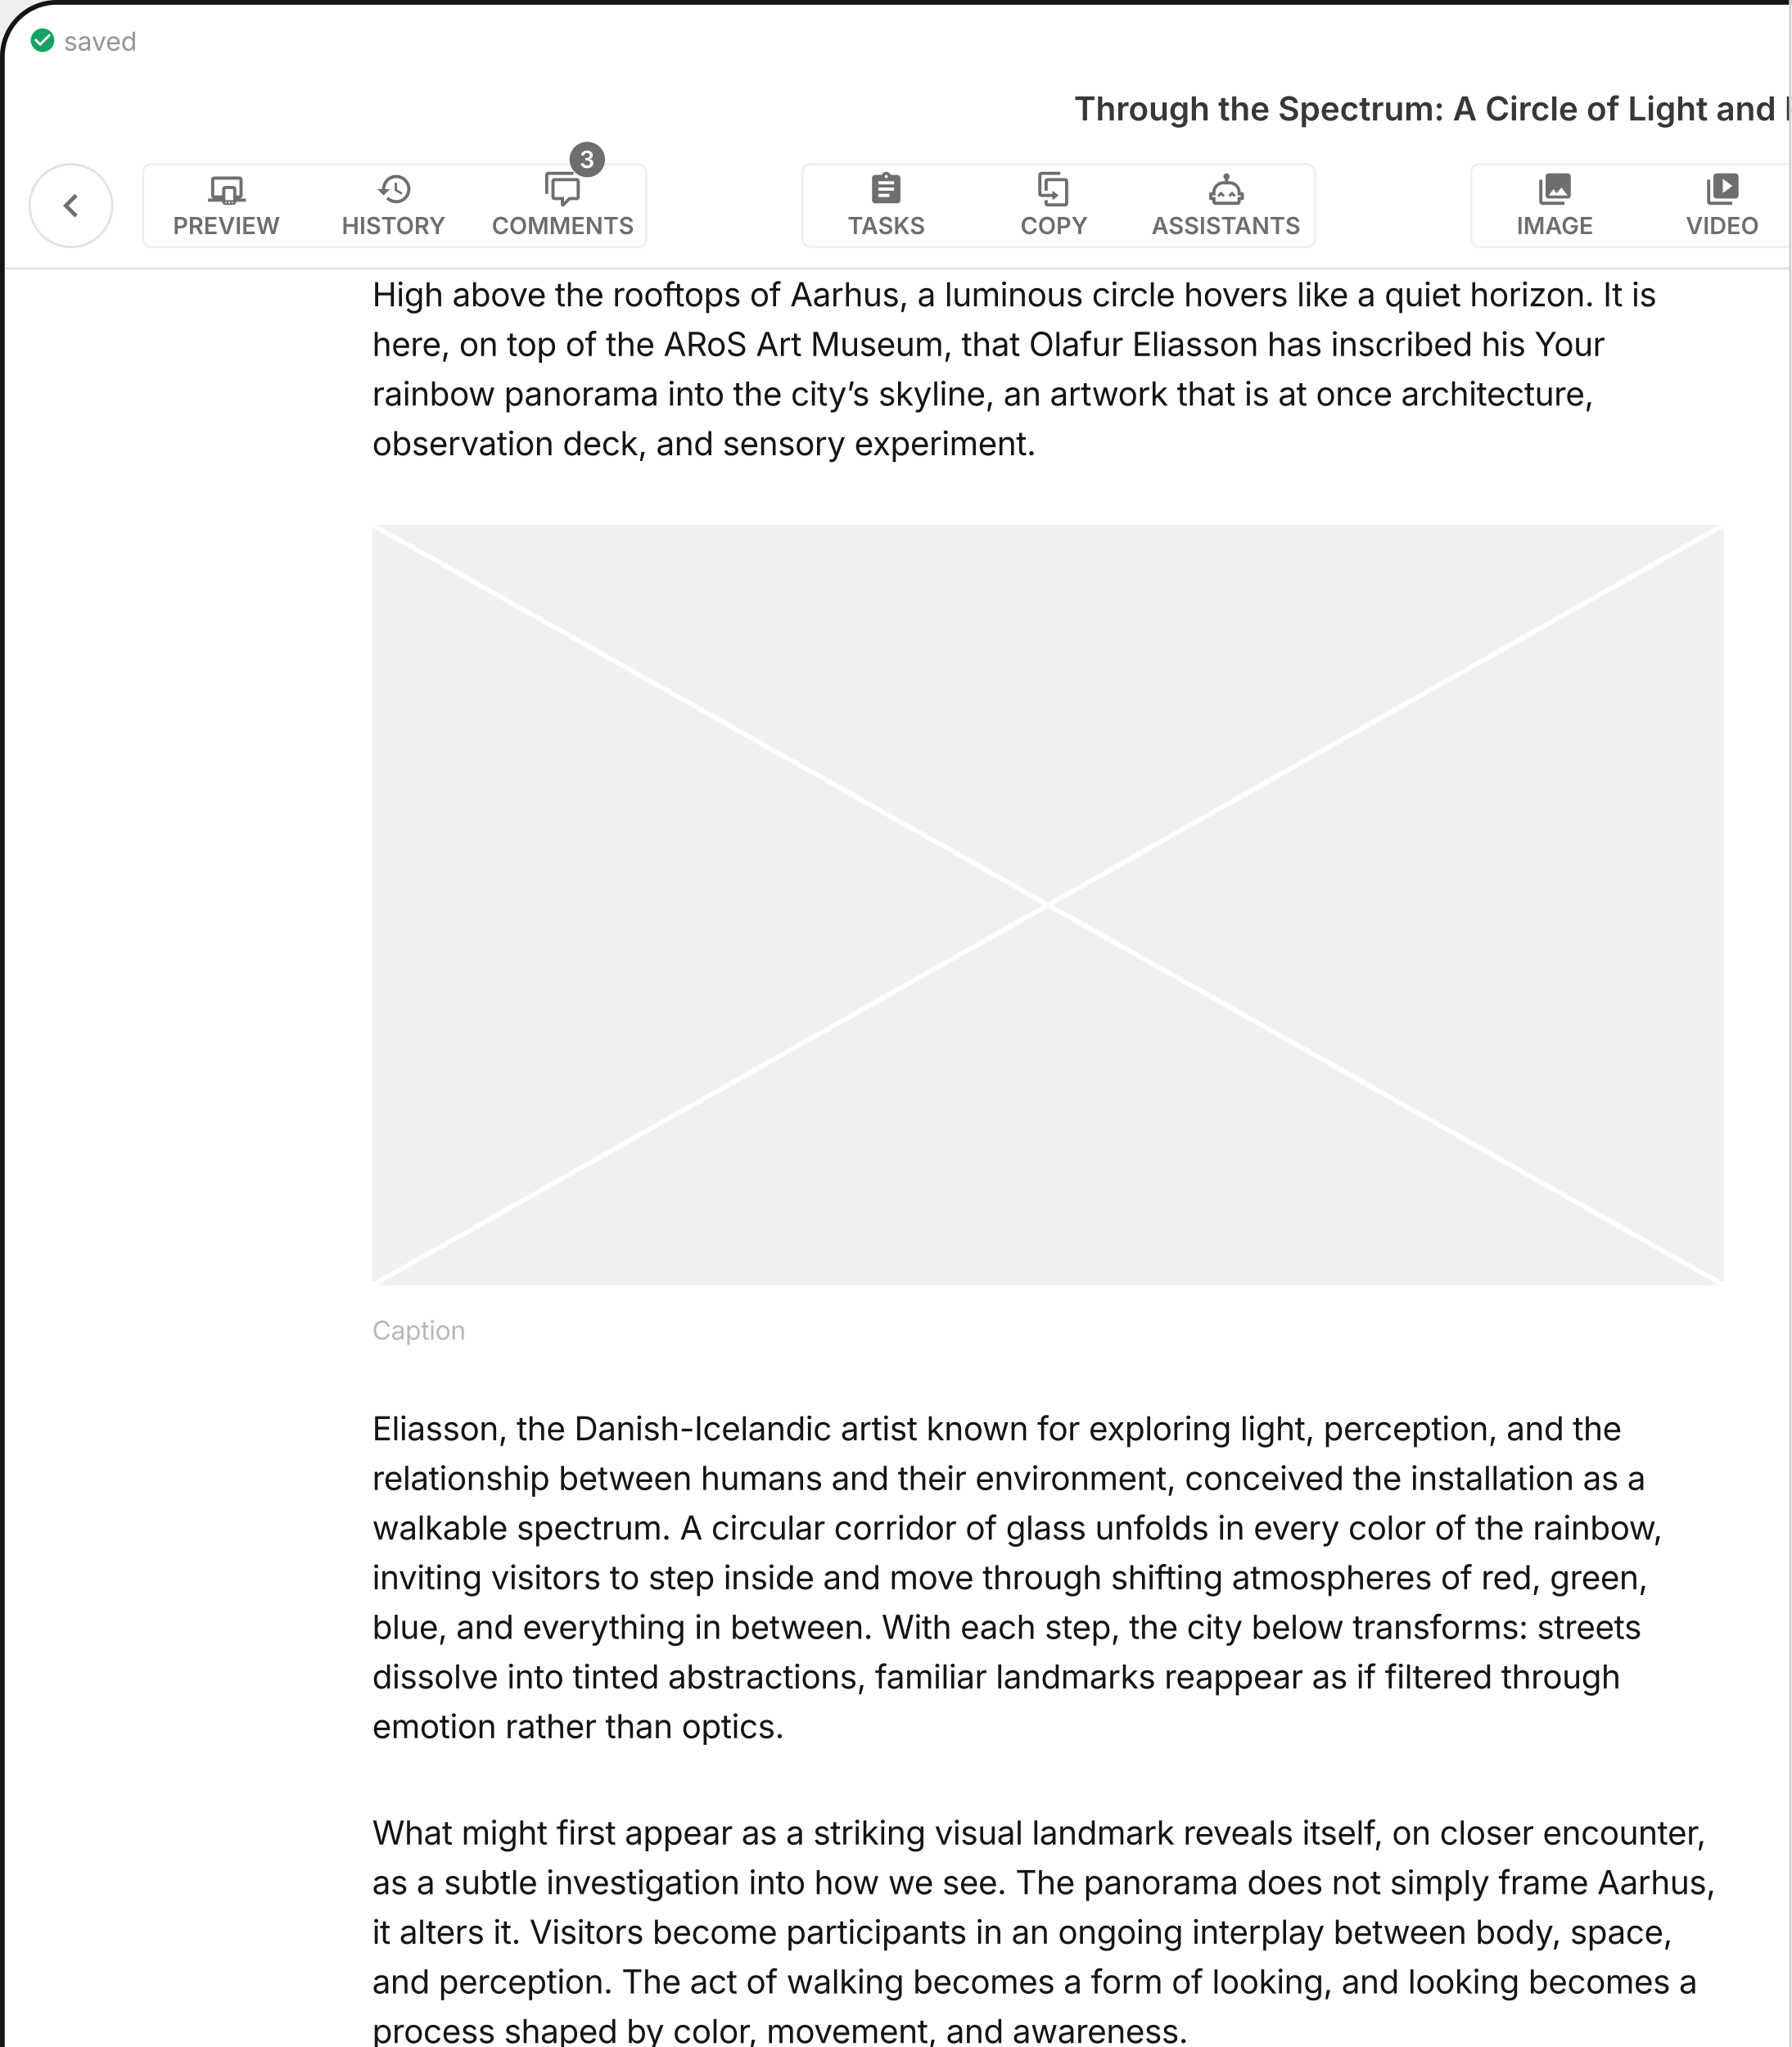
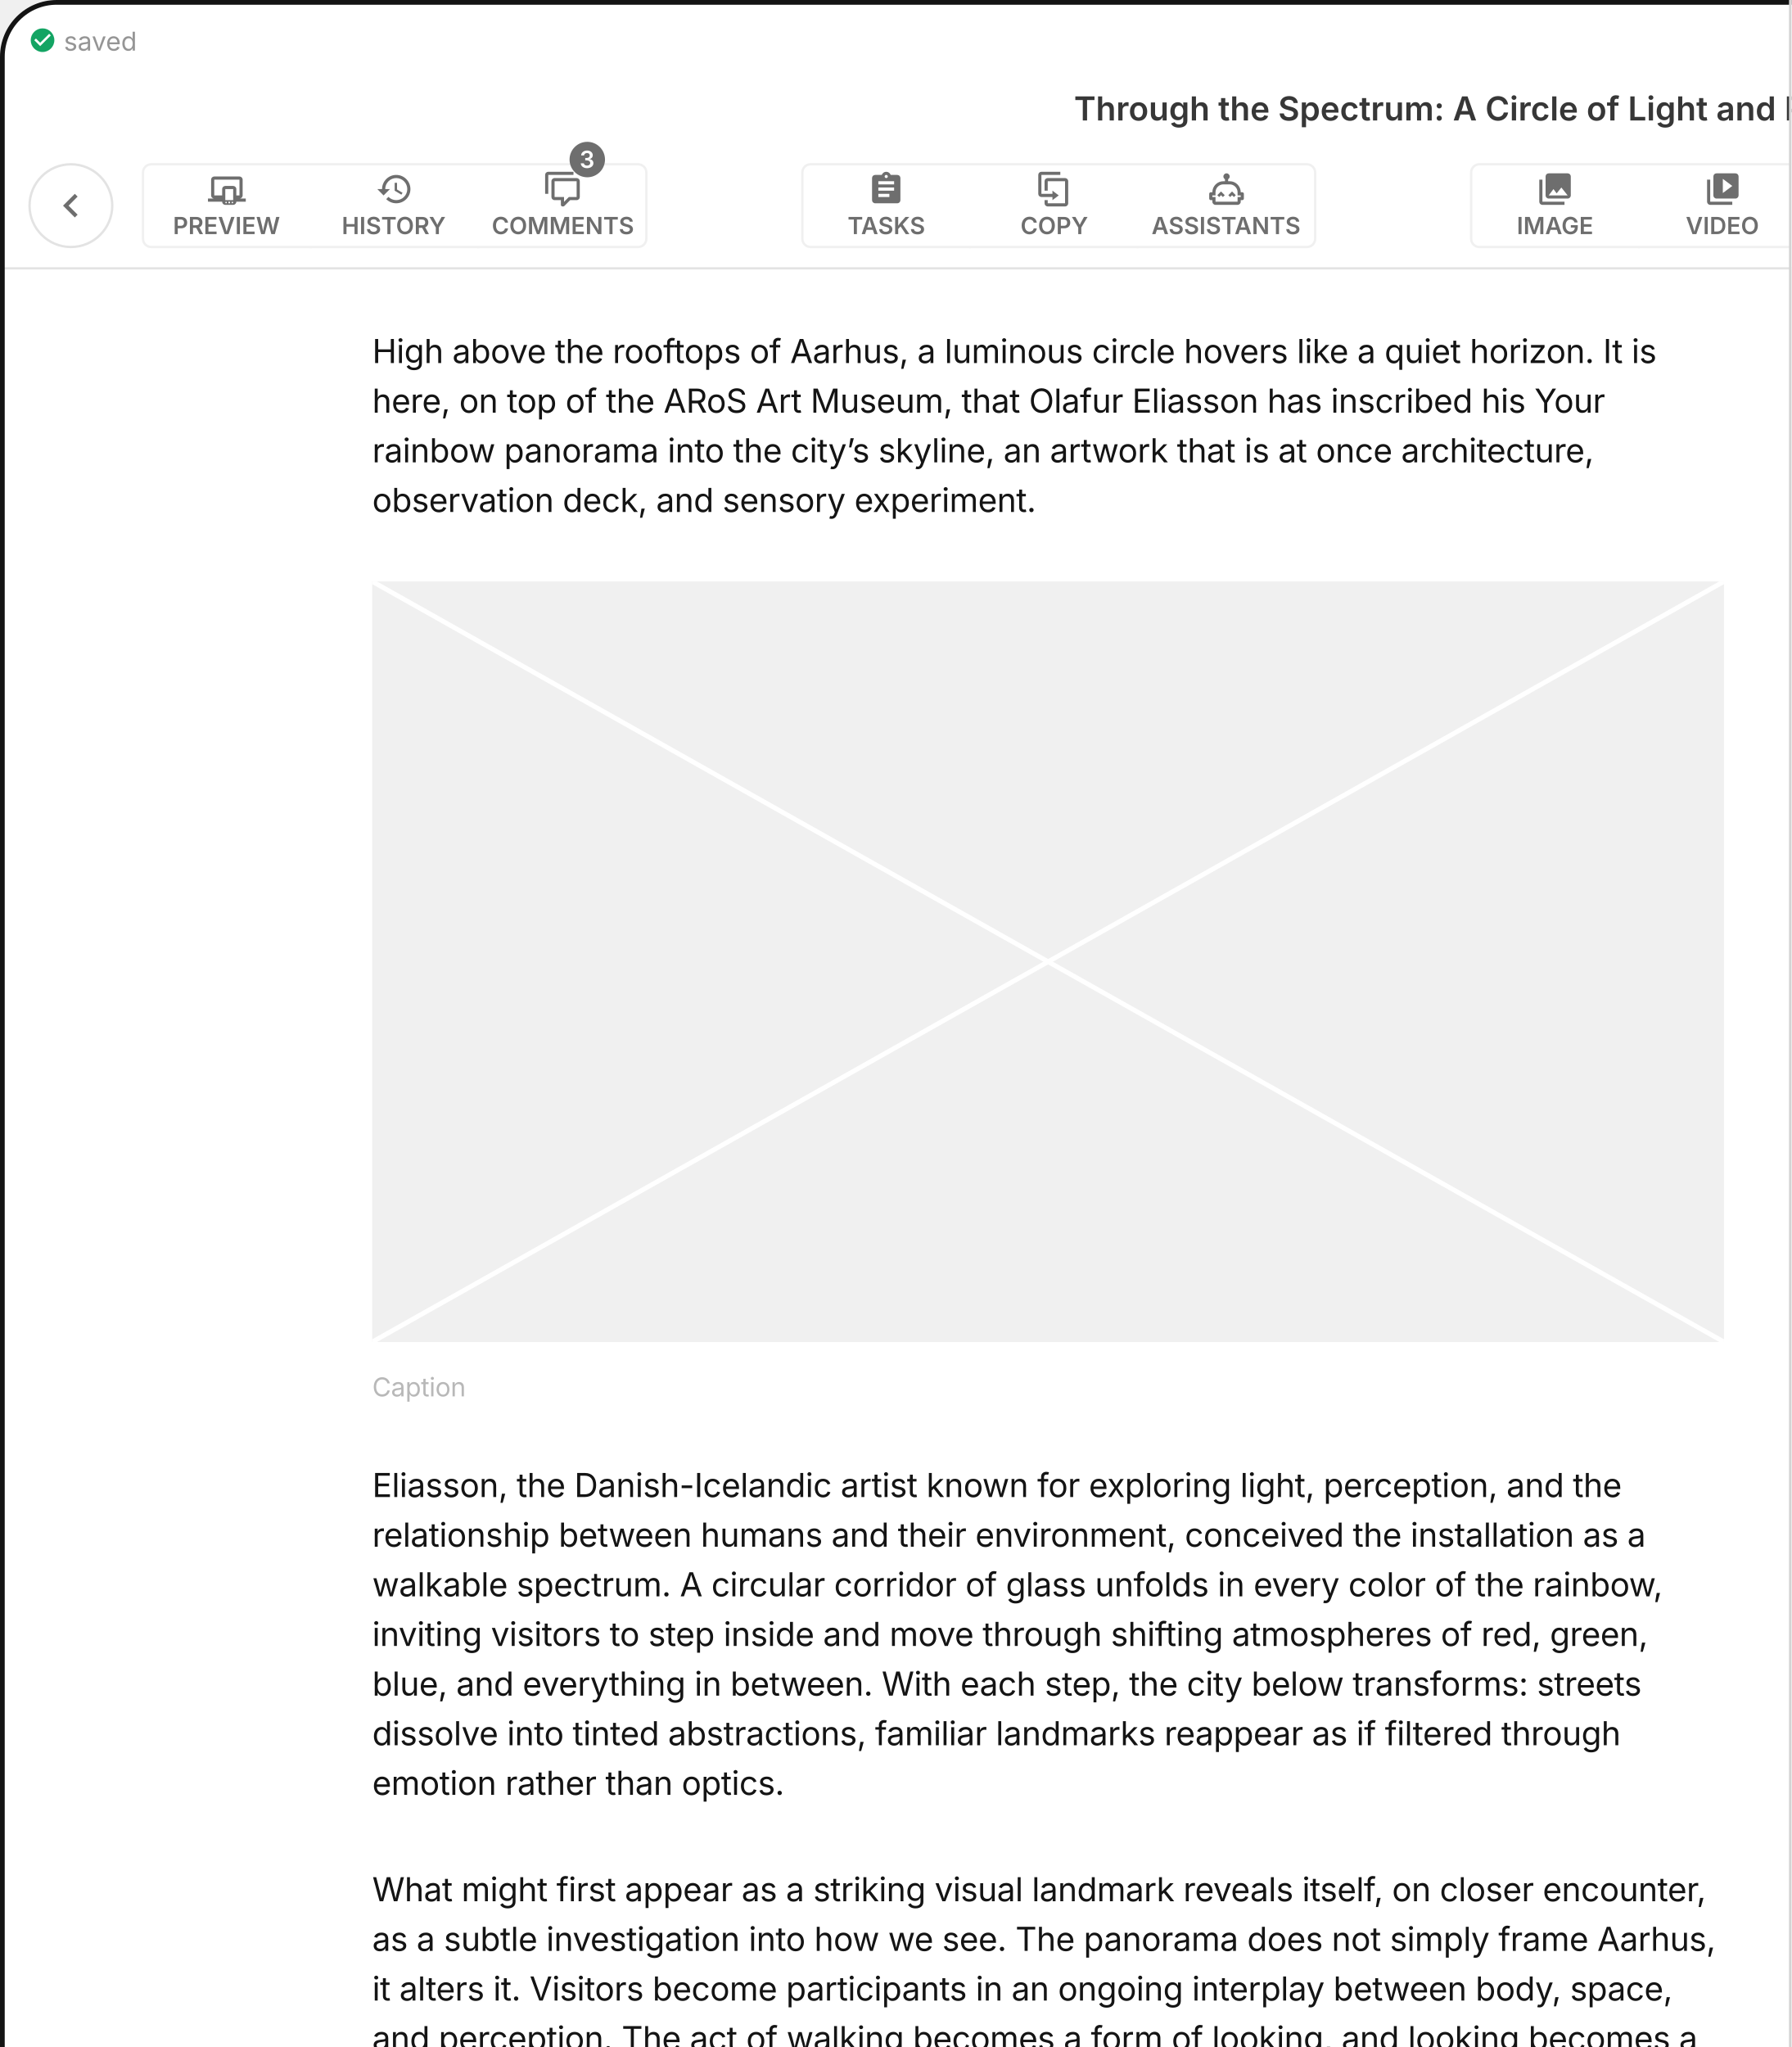
<svg xmlns="http://www.w3.org/2000/svg" width="758" height="866" viewBox="0 0 758 866" fill="none">
  <g clip-path="url(#clip0_4471_58455)">
    <mask id="path-1-inside-1_4471_58455" fill="white">
      <path d="M0 0H758V866H0V0Z" />
    </mask>
    <g clip-path="url(#clip1_4471_58455)">
      <path d="M0 24C0 10.745 10.745 0 24 0H1266C1279.25 0 1290 10.745 1290 24V896C1290 909.255 1279.25 920 1266 920H24C10.745 920 0 909.255 0 896V24Z" fill="white" />
      <mask id="path-5-inside-2_4471_58455" fill="white">
        <path d="M0 0H1290V114H0V0Z" />
      </mask>
      <path d="M0 0H1290V114H0V0Z" fill="white" />
      <path d="M1290 114V113H0V114V115H1290V114Z" fill="#E3E3E3" mask="url(#path-5-inside-2_4471_58455)" />
      <rect width="1290" height="113" fill="white" />
      <path d="M18 12C15.25 12 13 14.25 13 17C13 19.75 15.25 22 18 22C20.75 22 23 19.75 23 17C23 14.25 20.75 12 18 12ZM17 19.5L14.5 17L15.205 16.295L17 18.085L20.795 14.29L21.5 15L17 19.5Z" fill="#13A463" />
      <text fill="#141414" fill-opacity="0.45" style="white-space: pre" xml:space="preserve" font-family="SF Pro Text" font-size="11" letter-spacing="0px">
        <tspan x="27" y="21.41">saved</tspan>
      </text>
      <text fill="#141414" fill-opacity="0.85" style="white-space: pre" xml:space="preserve" font-family="SF Pro Text" font-size="14" font-weight="600" letter-spacing="0px">
        <tspan x="454.455" y="50.977">Through the Spectrum: A Circle of Light and Perception</tspan>
      </text>
      <rect x="12.5" y="69.5" width="35" height="35" rx="17.5" fill="white" />
      <rect x="12.5" y="69.5" width="35" height="35" rx="17.5" stroke="#E3E3E3" />
      <path d="M32.842 90.817L29.025 87L32.842 83.175L31.666 82L26.666 87L31.666 92L32.842 90.817Z" fill="#6E6E6E" />
      <g style="mix-blend-mode:darken">
        <mask id="path-13-inside-3_4471_58455" fill="white">
          <path d="M60 73C60 70.791 61.791 69 64 69H132V105H64C61.791 105 60 103.209 60 101V73Z" />
        </mask>
        <path d="M60 73C60 70.791 61.791 69 64 69H132V105H64C61.791 105 60 103.209 60 101V73Z" fill="white" />
        <path d="M59 73C59 70.239 61.239 68 64 68H132V70H64C62.343 70 61 71.343 61 73H59ZM132 106H64C61.239 106 59 103.761 59 101H61C61 102.657 62.343 104 64 104H132V106ZM64 106C61.239 106 59 103.761 59 101V73C59 70.239 61.239 68 64 68V70C62.343 70 61 71.343 61 73V101C61 102.657 62.343 104 64 104V106ZM64 104M132 69V105V69" fill="#F0F0F0" mask="url(#path-13-inside-3_4471_58455)" />
        <path d="M90.667 76V82.667H94V80C94 79.646 94.141 79.307 94.391 79.057C94.641 78.807 94.98 78.667 95.333 78.667H98.667C99.02 78.667 99.359 78.807 99.609 79.057C99.859 79.307 100 79.646 100 80V82.667H101.333V76H90.667ZM88 85.333V84H90.667C90.313 84 89.974 83.859 89.724 83.609C89.474 83.359 89.333 83.02 89.333 82.667V76C89.333 75.646 89.474 75.307 89.724 75.057C89.974 74.807 90.313 74.667 90.667 74.667H101.333C101.687 74.667 102.026 74.807 102.276 75.057C102.526 75.307 102.667 75.646 102.667 76V82.667C102.667 83.02 102.526 83.359 102.276 83.609C102.026 83.859 101.687 84 101.333 84H104V85.333H100C100 86.073 99.4 86.667 98.667 86.667H95.333C94.98 86.667 94.641 86.526 94.391 86.276C94.141 86.026 94 85.687 94 85.333H88ZM95.667 85.333C95.578 85.333 95.493 85.368 95.431 85.431C95.368 85.493 95.333 85.578 95.333 85.667C95.333 85.755 95.368 85.84 95.431 85.902C95.493 85.965 95.578 86 95.667 86C95.755 86 95.84 85.965 95.902 85.902C95.965 85.84 96 85.755 96 85.667C96 85.578 95.965 85.493 95.902 85.431C95.84 85.368 95.755 85.333 95.667 85.333ZM98.333 85.333C98.245 85.333 98.16 85.368 98.098 85.431C98.035 85.493 98 85.578 98 85.667C98 85.755 98.035 85.84 98.098 85.902C98.16 85.965 98.245 86 98.333 86C98.422 86 98.507 85.965 98.569 85.902C98.632 85.84 98.667 85.755 98.667 85.667C98.667 85.578 98.632 85.493 98.569 85.431C98.507 85.368 98.422 85.333 98.333 85.333ZM96.667 85.333V86H97.333V85.333H96.667ZM95.333 80V84.667H98.667V80H95.333Z" fill="#6E6E6E" />
        <text fill="#6E6E6E" style="white-space: pre" xml:space="preserve" font-family="SF Pro Text" font-size="10" font-weight="600" letter-spacing="0px">
          <tspan x="73.188" y="99.055">PREVIEW</tspan>
        </text>
      </g>
      <g style="mix-blend-mode:darken">
        <mask id="path-17-inside-4_4471_58455" fill="white">
          <path d="M131 69H203V105H131V69Z" />
        </mask>
        <path d="M131 69H203V105H131V69Z" fill="white" />
        <path d="M131 69V70H203V69V68H131V69ZM203 105V104H131V105V106H203V105Z" fill="#F0F0F0" mask="url(#path-17-inside-4_4471_58455)" />
        <path d="M168 77.333H167V80.667L169.853 82.36L170.333 81.553L168 80.167V77.333ZM167.667 74C166.075 74 164.549 74.632 163.424 75.757C162.299 76.883 161.667 78.409 161.667 80H159.667L162.307 82.687L165 80H163C163 78.762 163.492 77.575 164.367 76.7C165.242 75.825 166.429 75.333 167.667 75.333C168.904 75.333 170.091 75.825 170.966 76.7C171.842 77.575 172.333 78.762 172.333 80C172.333 81.238 171.842 82.425 170.966 83.3C170.091 84.175 168.904 84.667 167.667 84.667C166.38 84.667 165.213 84.14 164.373 83.293L163.427 84.24C164.513 85.333 166 86 167.667 86C169.258 86 170.784 85.368 171.909 84.243C173.034 83.117 173.667 81.591 173.667 80C173.667 78.409 173.034 76.883 171.909 75.757C170.784 74.632 169.258 74 167.667 74Z" fill="#6E6E6E" />
        <text fill="#6E6E6E" style="white-space: pre" xml:space="preserve" font-family="SF Pro Text" font-size="10" font-weight="600" letter-spacing="0px">
          <tspan x="144.588" y="99.055">HISTORY</tspan>
        </text>
      </g>
      <g style="mix-blend-mode:darken">
        <mask id="path-21-inside-5_4471_58455" fill="white">
          <path d="M202 69H270C272.209 69 274 70.791 274 73V101C274 103.209 272.209 105 270 105H202V69Z" />
        </mask>
        <path d="M202 69H270C272.209 69 274 70.791 274 73V101C274 103.209 272.209 105 270 105H202V69Z" fill="white" />
        <path d="M202 68H270C272.761 68 275 70.239 275 73H273C273 71.343 271.657 70 270 70H202V68ZM275 101C275 103.761 272.761 106 270 106H202V104H270C271.657 104 273 102.657 273 101H275ZM273 101M202 105V69V105M270 68C272.761 68 275 70.239 275 73V101C275 103.761 272.761 106 270 106V104C271.657 104 273 102.657 273 101V73C273 71.343 271.657 70 270 70V68Z" fill="#F0F0F0" mask="url(#path-21-inside-5_4471_58455)" />
        <g clip-path="url(#clip2_4471_58455)">
          <path d="M238 87.333C237.823 87.333 237.653 87.263 237.528 87.138C237.403 87.013 237.333 86.844 237.333 86.667V84.667H234.667C234.313 84.667 233.974 84.526 233.724 84.276C233.474 84.026 233.333 83.687 233.333 83.333V76.667C233.333 75.927 233.933 75.333 234.667 75.333H244C244.353 75.333 244.693 75.474 244.943 75.724C245.193 75.974 245.333 76.313 245.333 76.667V83.333C245.333 83.687 245.193 84.026 244.943 84.276C244.693 84.526 244.353 84.667 244 84.667H241.267L238.8 87.14C238.667 87.267 238.5 87.333 238.333 87.333H238ZM238.667 83.333V85.387L240.72 83.333H244V76.667H234.667V83.333H238.667ZM232 82H230.667V74C230.667 73.646 230.807 73.307 231.057 73.057C231.307 72.807 231.646 72.667 232 72.667H242.667V74H232V82Z" fill="#6E6E6E" />
        </g>
        <text fill="#6E6E6E" style="white-space: pre" xml:space="preserve" font-family="SF Pro Text" font-size="10" font-weight="600" letter-spacing="0px">
          <tspan x="208.073" y="99.055">COMMENTS</tspan>
        </text>
        <g clip-path="url(#clip3_4471_58455)">
          <path d="M241 67.5C241 63.358 244.358 60 248.5 60C252.642 60 256 63.358 256 67.5C256 71.642 252.642 75 248.5 75C244.358 75 241 71.642 241 67.5Z" fill="#6E6E6E" />
          <text fill="white" style="white-space: pre" xml:space="preserve" font-family="SF Pro Text" font-size="10" font-weight="600" letter-spacing="0.4px">
            <tspan x="245.229" y="71.055">3</tspan>
          </text>
        </g>
      </g>
      <g style="mix-blend-mode:darken">
        <mask id="path-27-inside-6_4471_58455" fill="white">
          <path d="M339 73C339 70.791 340.791 69 343 69H411V105H343C340.791 105 339 103.209 339 101V73Z" />
        </mask>
        <path d="M339 73C339 70.791 340.791 69 343 69H411V105H343C340.791 105 339 103.209 339 101V73Z" fill="white" />
        <path d="M338 73C338 70.239 340.239 68 343 68H411V70H343C341.343 70 340 71.343 340 73H338ZM411 106H343C340.239 106 338 103.761 338 101H340C340 102.657 341.343 104 343 104H411V106ZM343 106C340.239 106 338 103.761 338 101V73C338 70.239 340.239 68 343 68V70C341.343 70 340 71.343 340 73V101C340 102.657 341.343 104 343 104V106ZM343 104M411 69V105V69" fill="#F0F0F0" mask="url(#path-27-inside-6_4471_58455)" />
        <path d="M378.333 78H371.667V76.667H378.333V78ZM378.333 80.667H371.667V79.333H378.333V80.667ZM376.333 83.333H371.667V82H376.333V83.333ZM375 74C375.177 74 375.346 74.07 375.471 74.195C375.596 74.32 375.667 74.49 375.667 74.667C375.667 74.844 375.596 75.013 375.471 75.138C375.346 75.263 375.177 75.333 375 75.333C374.823 75.333 374.654 75.263 374.529 75.138C374.404 75.013 374.333 74.844 374.333 74.667C374.333 74.49 374.404 74.32 374.529 74.195C374.654 74.07 374.823 74 375 74ZM379.667 74H376.88C376.6 73.227 375.867 72.667 375 72.667C374.133 72.667 373.4 73.227 373.12 74H370.333C369.98 74 369.641 74.141 369.391 74.391C369.14 74.641 369 74.98 369 75.333V84.667C369 85.02 369.14 85.359 369.391 85.609C369.641 85.859 369.98 86 370.333 86H379.667C380.02 86 380.359 85.859 380.609 85.609C380.86 85.359 381 85.02 381 84.667V75.333C381 74.98 380.86 74.641 380.609 74.391C380.359 74.141 380.02 74 379.667 74Z" fill="#6E6E6E" />
        <text fill="#6E6E6E" style="white-space: pre" xml:space="preserve" font-family="SF Pro Text" font-size="10" font-weight="600" letter-spacing="0px">
          <tspan x="358.638" y="99.055">TASKS</tspan>
        </text>
      </g>
      <g style="mix-blend-mode:darken">
        <mask id="path-31-inside-7_4471_58455" fill="white">
          <path d="M410 69H482V105H410V69Z" />
        </mask>
        <path d="M410 69H482V105H410V69Z" fill="white" />
        <path d="M410 69V70H482V69V68H410V69ZM482 105V104H410V105V106H482V105Z" fill="#F0F0F0" mask="url(#path-31-inside-7_4471_58455)" />
        <path d="M445.333 83.333H440.667C440.313 83.333 439.974 83.193 439.724 82.943C439.474 82.693 439.333 82.354 439.333 82V74C439.333 73.646 439.474 73.307 439.724 73.057C439.974 72.807 440.313 72.667 440.667 72.667H448.667V74H440.667V82H445.333V80.667L448 82.667L445.333 84.667V83.333ZM450.667 86V76.667H443.333V80.667H442V76.667C442 76.313 442.141 75.974 442.391 75.724C442.641 75.474 442.98 75.333 443.333 75.333H450.667C451.02 75.333 451.36 75.474 451.61 75.724C451.86 75.974 452 76.313 452 76.667V86C452 86.354 451.86 86.693 451.61 86.943C451.36 87.193 451.02 87.333 450.667 87.333H443.333C442.98 87.333 442.641 87.193 442.391 86.943C442.141 86.693 442 86.354 442 86V84.667H443.333V86H450.667Z" fill="#6E6E6E" />
        <text fill="#6E6E6E" style="white-space: pre" xml:space="preserve" font-family="SF Pro Text" font-size="10" font-weight="600" letter-spacing="0px">
          <tspan x="431.806" y="99.055">COPY</tspan>
        </text>
      </g>
      <g style="mix-blend-mode:darken">
        <mask id="path-35-inside-8_4471_58455" fill="white">
          <path d="M481 69H553C555.209 69 557 70.791 557 73V101C557 103.209 555.209 105 553 105H481V69Z" />
        </mask>
        <path d="M481 69H553C555.209 69 557 70.791 557 73V101C557 103.209 555.209 105 553 105H481V69Z" fill="white" />
        <path d="M481 68H553C555.761 68 558 70.239 558 73H556C556 71.343 554.657 70 553 70H481V68ZM558 101C558 103.761 555.761 106 553 106H481V104H553C554.657 104 556 102.657 556 101H558ZM556 101M481 105V69V105M553 68C555.761 68 558 70.239 558 73V101C558 103.761 555.761 106 553 106V104C554.657 104 556 102.657 556 101V73C556 71.343 554.657 70 553 70V68Z" fill="#F0F0F0" mask="url(#path-35-inside-8_4471_58455)" />
        <path d="M525.667 81.333H525C525 78.753 522.913 76.667 520.333 76.667H519.667V75.82C520.067 75.593 520.333 75.16 520.333 74.667C520.333 73.933 519.74 73.333 519 73.333C518.26 73.333 517.667 73.933 517.667 74.667C517.667 75.16 517.933 75.593 518.333 75.82V76.667H517.667C515.087 76.667 513 78.753 513 81.333H512.333C511.967 81.333 511.667 81.633 511.667 82V84C511.667 84.367 511.967 84.667 512.333 84.667H513V85.333C513 86.073 513.6 86.667 514.333 86.667H523.667C524.407 86.667 525 86.073 525 85.333V84.667H525.667C526.033 84.667 526.333 84.367 526.333 84V82C526.333 81.633 526.033 81.333 525.667 81.333ZM525 83.333H523.667V85.333H514.333V83.333H513V82.667H514.333V81.333C514.333 79.493 515.827 78 517.667 78H520.333C522.173 78 523.667 79.493 523.667 81.333V82.667H525V83.333ZM516.667 81L518.24 82.573L517.453 83.36L516.667 82.573L515.88 83.36L515.093 82.573L516.667 81ZM521.333 81L522.907 82.573L522.12 83.36L521.333 82.573L520.547 83.36L519.76 82.573L521.333 81Z" fill="#6E6E6E" />
        <text fill="#6E6E6E" style="white-space: pre" xml:space="preserve" font-family="SF Pro Text" font-size="10" font-weight="600" letter-spacing="0px">
          <tspan x="487.262" y="99.055">ASSISTANTS</tspan>
        </text>
      </g>
      <g style="mix-blend-mode:darken">
        <mask id="path-39-inside-9_4471_58455" fill="white">
          <path d="M622 73C622 70.791 623.791 69 626 69H694V105H626C623.791 105 622 103.209 622 101V73Z" />
        </mask>
        <path d="M622 73C622 70.791 623.791 69 626 69H694V105H626C623.791 105 622 103.209 622 101V73Z" fill="white" />
        <path d="M621 73C621 70.239 623.239 68 626 68H694V70H626C624.343 70 623 71.343 623 73H621ZM694 106H626C623.239 106 621 103.761 621 101H623C623 102.657 624.343 104 626 104H694V106ZM626 106C623.239 106 621 103.761 621 101V73C621 70.239 623.239 68 626 68V70C624.343 70 623 71.343 623 73V101C623 102.657 624.343 104 626 104V106ZM626 104M694 69V105V69" fill="#F0F0F0" mask="url(#path-39-inside-9_4471_58455)" />
        <path d="M664.667 82.667V74.667C664.667 74.313 664.526 73.974 664.276 73.724C664.026 73.474 663.687 73.333 663.333 73.333H655.333C654.98 73.333 654.641 73.474 654.391 73.724C654.141 73.974 654 74.313 654 74.667V82.667C654 83.02 654.141 83.359 654.391 83.609C654.641 83.859 654.98 84 655.333 84H663.333C663.687 84 664.026 83.859 664.276 83.609C664.526 83.359 664.667 83.02 664.667 82.667ZM657.333 80L658.687 81.807L660.667 79.333L663.333 82.667H655.333L657.333 80ZM651.333 76V85.333C651.333 85.687 651.474 86.026 651.724 86.276C651.974 86.526 652.313 86.667 652.667 86.667H662V85.333H652.667V76" fill="#6E6E6E" />
        <text fill="#6E6E6E" style="white-space: pre" xml:space="preserve" font-family="SF Pro Text" font-size="10" font-weight="600" letter-spacing="0px">
          <tspan x="641.799" y="99.055">IMAGE</tspan>
        </text>
      </g>
      <g style="mix-blend-mode:darken">
        <mask id="path-43-inside-10_4471_58455" fill="white">
          <path d="M693 69H765V105H693V69Z" />
        </mask>
        <path d="M693 69H765V105H693V69Z" fill="white" />
        <path d="M693 69V70H765V69V68H693V69ZM765 105V104H693V105V106H765V105Z" fill="#F0F0F0" mask="url(#path-43-inside-10_4471_58455)" />
        <path d="M723.666 76H722.333V85.333C722.333 85.687 722.473 86.026 722.724 86.276C722.974 86.526 723.313 86.667 723.666 86.667H733V85.333H723.666V76ZM734.333 73.333H726.333C725.979 73.333 725.64 73.474 725.39 73.724C725.14 73.974 725 74.313 725 74.667V82.667C725 83.02 725.14 83.359 725.39 83.609C725.64 83.859 725.979 84 726.333 84H734.333C734.687 84 735.026 83.859 735.276 83.609C735.526 83.359 735.666 83.02 735.666 82.667V74.667C735.666 74.313 735.526 73.974 735.276 73.724C735.026 73.474 734.687 73.333 734.333 73.333ZM729 81.667V75.667L733 78.667L729 81.667Z" fill="#6E6E6E" />
        <text fill="#6E6E6E" style="white-space: pre" xml:space="preserve" font-family="SF Pro Text" font-size="10" font-weight="600" letter-spacing="0px">
          <tspan x="713.312" y="99.055">VIDEO</tspan>
        </text>
      </g>
      <text fill="#141414" style="white-space: pre" xml:space="preserve" font-family="Inter" font-size="14" letter-spacing="-0.01em">
-         <tspan x="157.5" y="129.591">High above the rooftops of Aarhus, a luminous circle hovers like a quiet horizon. It is </tspan>
-         <tspan x="157.5" y="150.591">here, on top of the ARoS Art Museum, that Olafur Eliasson has inscribed his Your </tspan>
-         <tspan x="157.5" y="171.591">rainbow panorama into the city’s skyline, an artwork that is at once architecture, </tspan>
-         <tspan x="157.5" y="192.591">observation deck, and sensory experiment.</tspan>
+         <tspan x="157.5" y="153.591">High above the rooftops of Aarhus, a luminous circle hovers like a quiet horizon. It is </tspan>
+         <tspan x="157.5" y="174.591">here, on top of the ARoS Art Museum, that Olafur Eliasson has inscribed his Your </tspan>
+         <tspan x="157.5" y="195.591">rainbow panorama into the city’s skyline, an artwork that is at once architecture, </tspan>
+         <tspan x="157.5" y="216.591">observation deck, and sensory experiment.</tspan>
      </text>
      <g clip-path="url(#clip4_4471_58455)">
-         <rect x="157.5" y="222" width="572" height="321.75" fill="#F0F0F0" />
+         <rect x="157.5" y="246" width="572" height="321.75" fill="#F0F0F0" />
        <g clip-path="url(#clip5_4471_58455)">
-           <line y1="-1" x2="660.872" y2="-1" transform="matrix(0.871576 0.490261 -0.38319 0.92367 155.5 222)" stroke="white" stroke-width="2" />
-           <line y1="-1" x2="660.872" y2="-1" transform="matrix(0.871576 -0.490261 0.38319 0.92367 155.5 546)" stroke="white" stroke-width="2" />
+           <line y1="-1" x2="660.872" y2="-1" transform="matrix(0.871576 0.490261 -0.38319 0.92367 155.5 246)" stroke="white" stroke-width="2" />
+           <line y1="-1" x2="660.872" y2="-1" transform="matrix(0.871576 -0.490261 0.38319 0.92367 155.5 570)" stroke="white" stroke-width="2" />
        </g>
      </g>
      <text fill="#B8B8B8" style="white-space: pre" xml:space="preserve" font-family="Inter" font-size="11" letter-spacing="-0.01em">
-         <tspan x="157.5" y="566.75">Caption</tspan>
+         <tspan x="157.5" y="590.75">Caption</tspan>
      </text>
      <text fill="#141414" style="white-space: pre" xml:space="preserve" font-family="Inter" font-size="14" letter-spacing="-0.01em">
-         <tspan x="157.5" y="609.341">Eliasson, the Danish-Icelandic artist known for exploring light, perception, and the </tspan>
-         <tspan x="157.5" y="630.341">relationship between humans and their environment, conceived the installation as a </tspan>
-         <tspan x="157.5" y="651.341">walkable spectrum. A circular corridor of glass unfolds in every color of the rainbow, </tspan>
-         <tspan x="157.5" y="672.341">inviting visitors to step inside and move through shifting atmospheres of red, green, </tspan>
-         <tspan x="157.5" y="693.341">blue, and everything in between. With each step, the city below transforms: streets </tspan>
-         <tspan x="157.5" y="714.341">dissolve into tinted abstractions, familiar landmarks reappear as if filtered through </tspan>
-         <tspan x="157.5" y="735.341">emotion rather than optics.</tspan>
+         <tspan x="157.5" y="633.341">Eliasson, the Danish-Icelandic artist known for exploring light, perception, and the </tspan>
+         <tspan x="157.5" y="654.341">relationship between humans and their environment, conceived the installation as a </tspan>
+         <tspan x="157.5" y="675.341">walkable spectrum. A circular corridor of glass unfolds in every color of the rainbow, </tspan>
+         <tspan x="157.5" y="696.341">inviting visitors to step inside and move through shifting atmospheres of red, green, </tspan>
+         <tspan x="157.5" y="717.341">blue, and everything in between. With each step, the city below transforms: streets </tspan>
+         <tspan x="157.5" y="738.341">dissolve into tinted abstractions, familiar landmarks reappear as if filtered through </tspan>
+         <tspan x="157.5" y="759.341">emotion rather than optics.</tspan>
      </text>
      <text fill="#141414" style="white-space: pre" xml:space="preserve" font-family="Inter" font-size="14" letter-spacing="-0.01em">
-         <tspan x="157.5" y="780.341">What might first appear as a striking visual landmark reveals itself, on closer encounter, </tspan>
-         <tspan x="157.5" y="801.341">as a subtle investigation into how we see. The panorama does not simply frame Aarhus, </tspan>
-         <tspan x="157.5" y="822.341">it alters it. Visitors become participants in an ongoing interplay between body, space, </tspan>
-         <tspan x="157.5" y="843.341">and perception. The act of walking becomes a form of looking, and looking becomes a </tspan>
-         <tspan x="157.5" y="864.341">process shaped by color, movement, and awareness.</tspan>
+         <tspan x="157.5" y="804.341">What might first appear as a striking visual landmark reveals itself, on closer encounter, </tspan>
+         <tspan x="157.5" y="825.341">as a subtle investigation into how we see. The panorama does not simply frame Aarhus, </tspan>
+         <tspan x="157.5" y="846.341">it alters it. Visitors become participants in an ongoing interplay between body, space, </tspan>
+         <tspan x="157.5" y="867.341">and perception. The act of walking becomes a form of looking, and looking becomes a </tspan>
+         <tspan x="157.5" y="888.341">process shaped by color, movement, and awareness.</tspan>
      </text>
    </g>
    <path d="M24 1H1266C1278.7 1 1289 11.297 1289 24V896C1289 908.703 1278.7 919 1266 919H24C11.297 919 1 908.703 1 896V24C1 11.297 11.297 1 24 1Z" stroke="#141414" stroke-width="2" />
  </g>
  <path d="M758 0H757V866H758H759V0H758Z" fill="#D4D4D4" mask="url(#path-1-inside-1_4471_58455)" />
  <defs>
    <clipPath id="clip0_4471_58455">
      <path d="M0 0H758V866H0V0Z" fill="white" />
    </clipPath>
    <clipPath id="clip1_4471_58455">
      <path d="M0 24C0 10.745 10.745 0 24 0H1266C1279.25 0 1290 10.745 1290 24V896C1290 909.255 1279.25 920 1266 920H24C10.745 920 0 909.255 0 896V24Z" fill="white" />
    </clipPath>
    <clipPath id="clip2_4471_58455">
      <rect width="16" height="16" fill="white" transform="translate(230 72)" />
    </clipPath>
    <clipPath id="clip3_4471_58455">
      <rect width="15" height="15" fill="white" transform="translate(241 60)" />
    </clipPath>
    <clipPath id="clip4_4471_58455">
-       <rect width="572" height="321.75" fill="white" transform="translate(157.5 222)" />
+       <rect width="572" height="321.75" fill="white" transform="translate(157.5 246)" />
    </clipPath>
    <clipPath id="clip5_4471_58455">
-       <rect width="576" height="324" fill="white" transform="translate(155.5 222)" />
+       <rect width="576" height="324" fill="white" transform="translate(155.5 246)" />
    </clipPath>
  </defs>
</svg>
